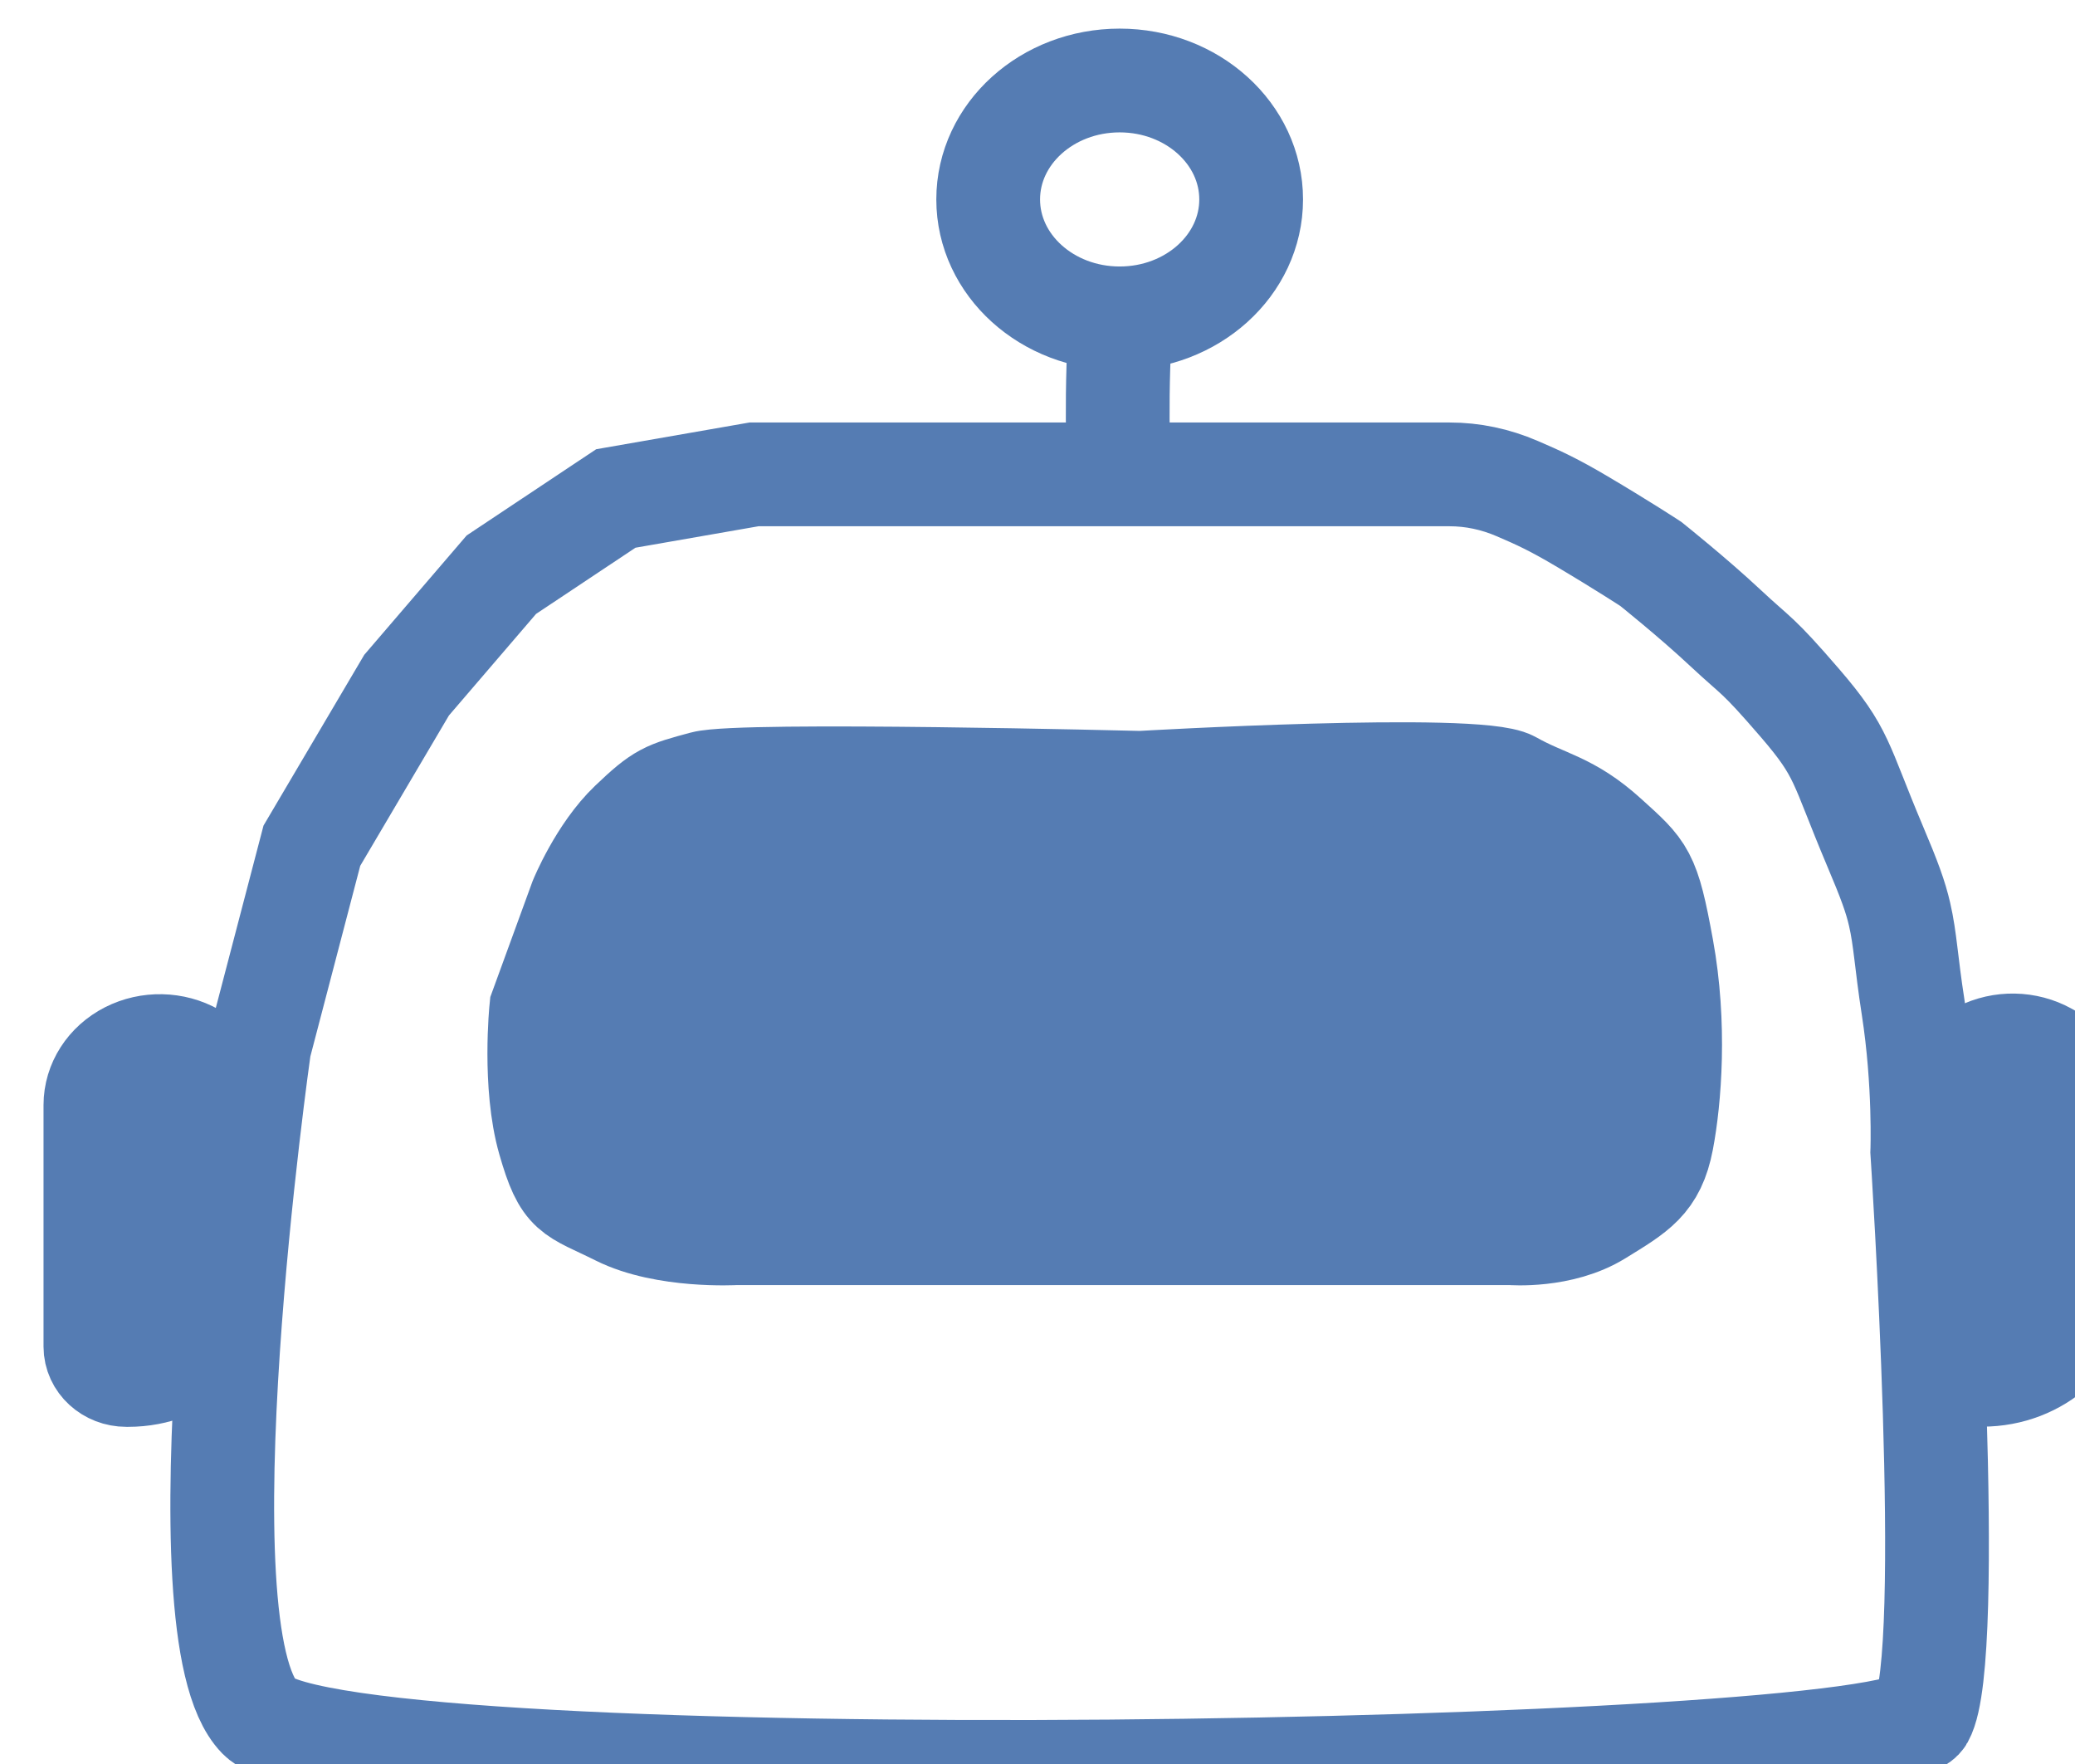
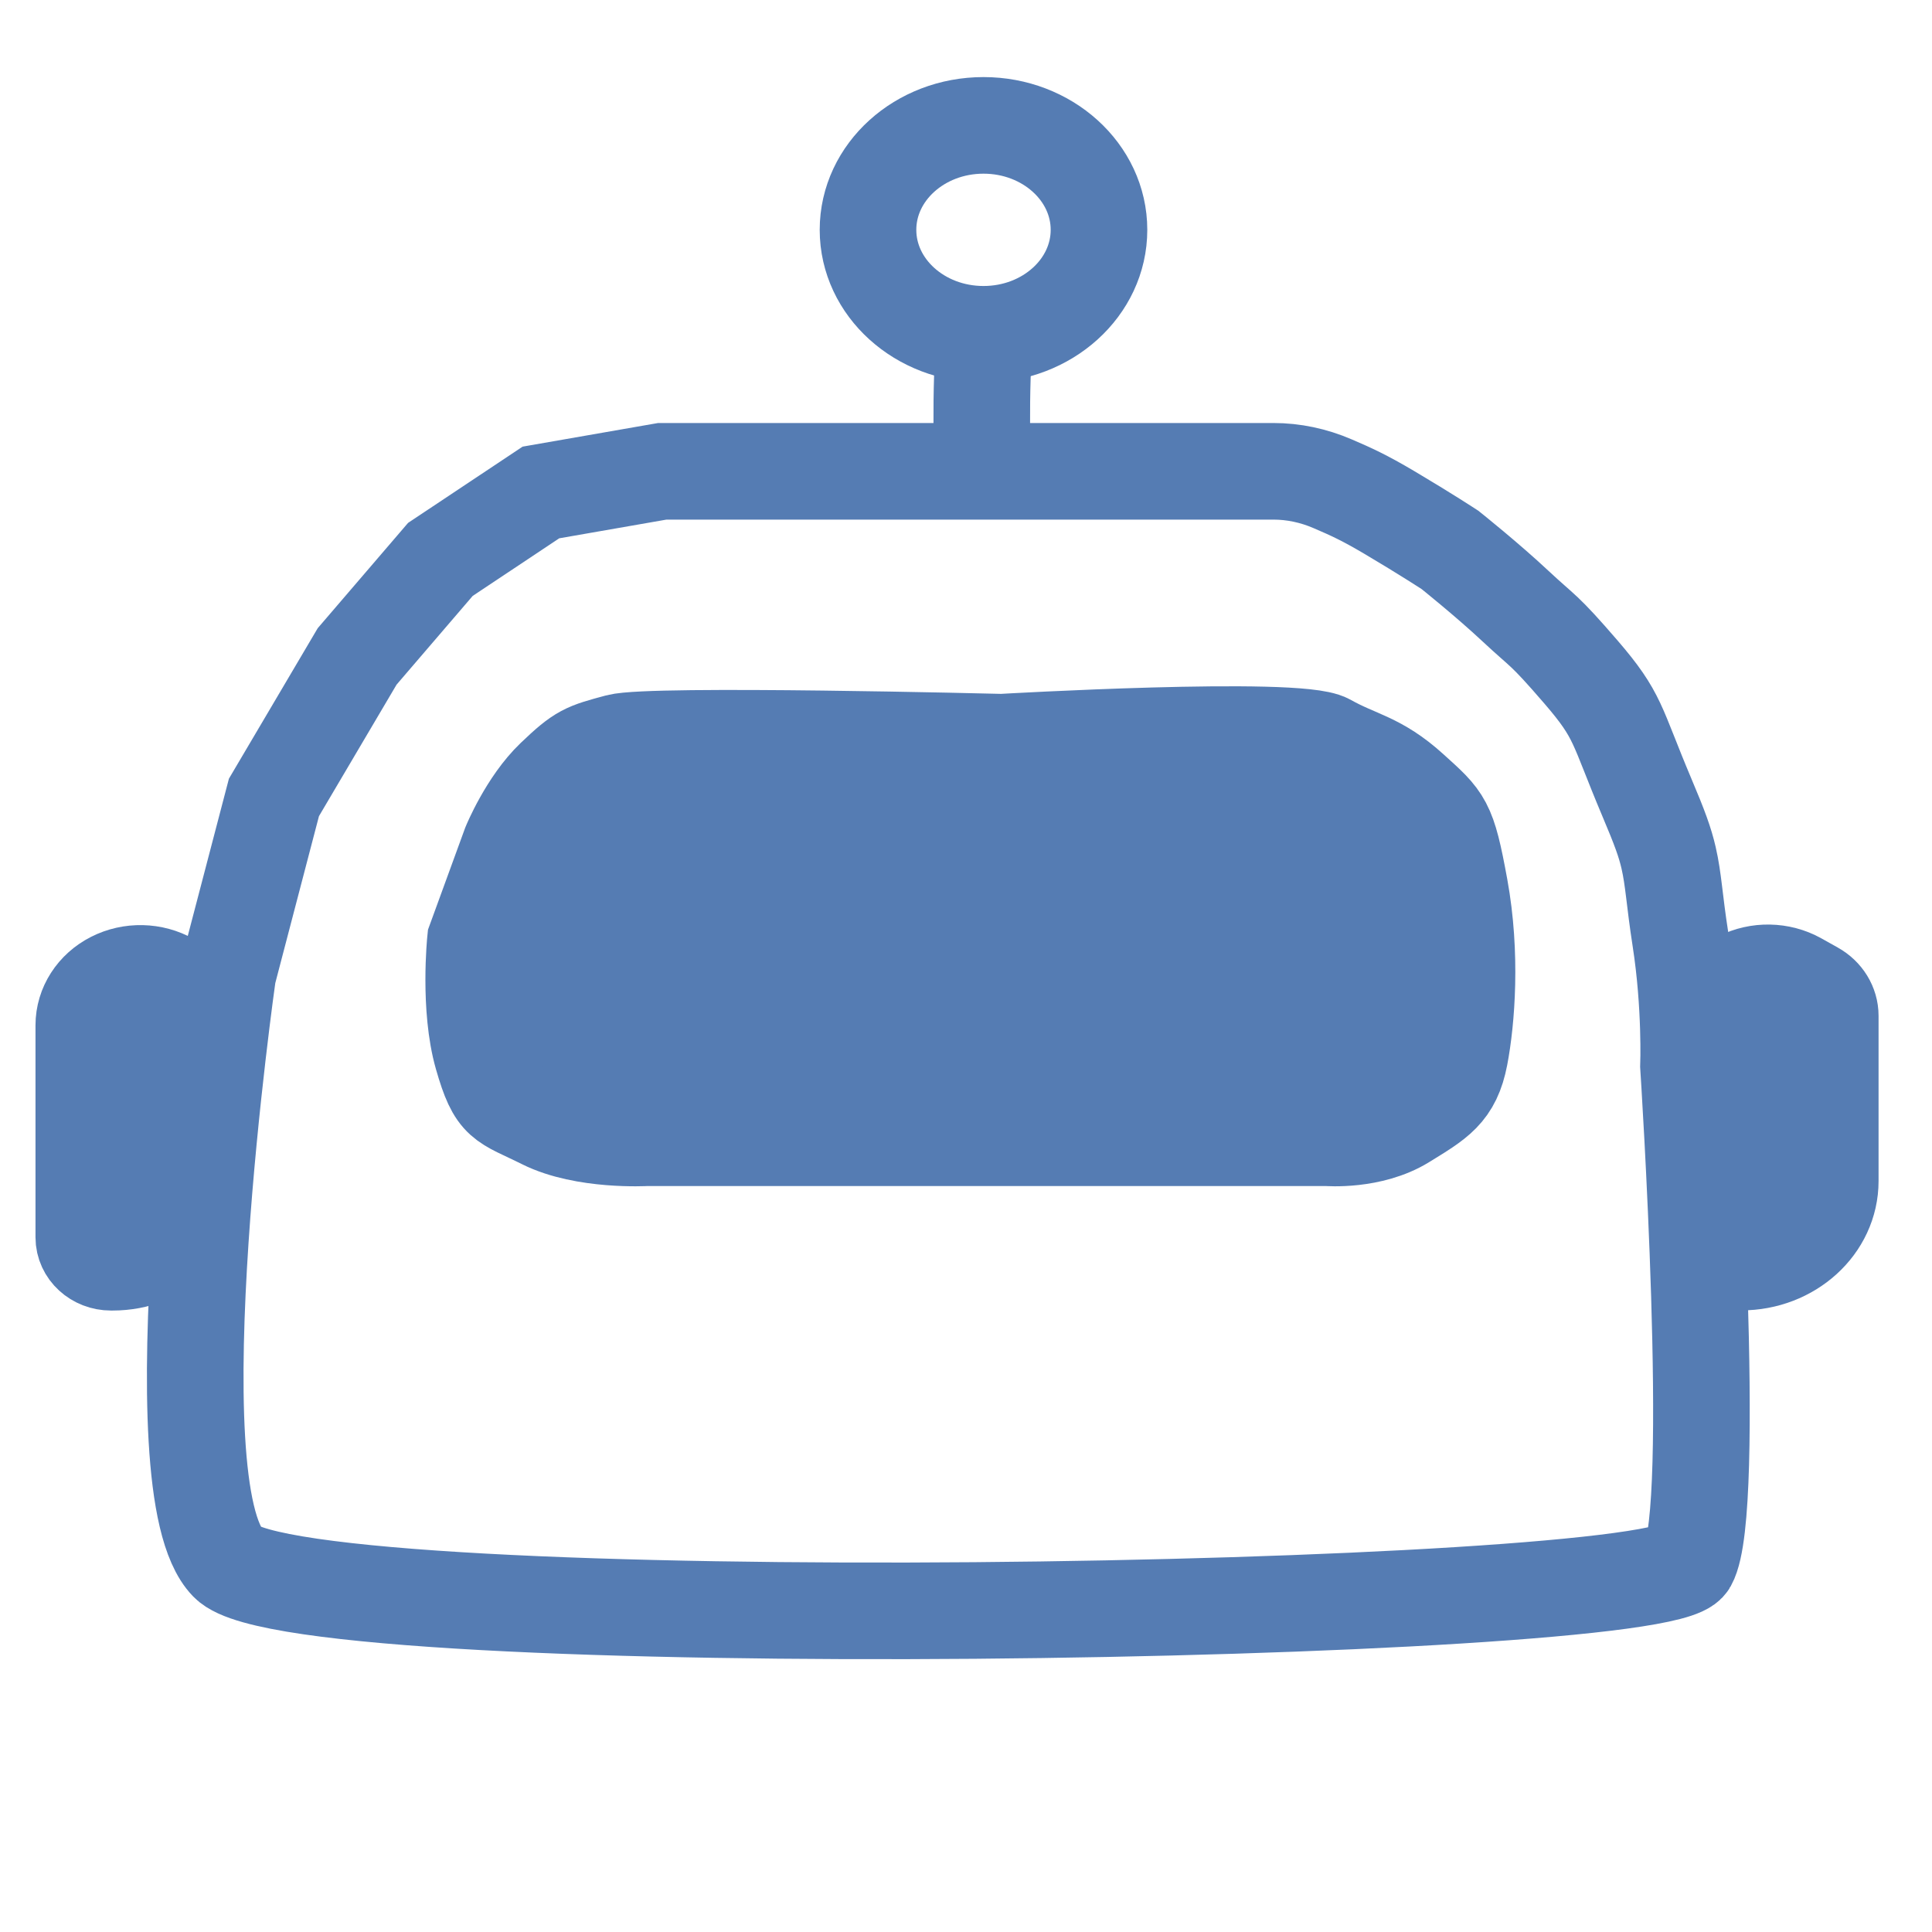
- <svg xmlns="http://www.w3.org/2000/svg" version="1.1" width="100" height="85" viewBox="0 0 100 85" xml:space="preserve">
+ <svg xmlns="http://www.w3.org/2000/svg" version="1.1" width="100" height="100" viewBox="0 0 106 100" xml:space="preserve">
  <defs>
</defs>
  <g transform="matrix(1.57 0 0 1.42 53.96 9.61)" id="GiM8aC8b2X8CQE9AYjhY6">
    <path style="stroke: rgb(85,124,179); stroke-width: 5; stroke-dasharray: none; stroke-linecap: butt; stroke-dashoffset: 0; stroke-linejoin: miter; stroke-miterlimit: 4; fill: none; fill-rule: nonzero; opacity: 1;" vector-effect="non-scaling-stroke" transform=" translate(0, 0)" d="M 0 -4.036 C 2.228 -4.036 4.036 -2.228 4.036 0 C 4.036 2.228 2.228 4.036 0 4.036 C -2.228 4.036 -4.036 2.228 -4.036 0 C -4.036 -2.228 -2.228 -4.036 0 -4.036 z" stroke-linecap="round" />
  </g>
  <g transform="matrix(3.12 0 0 4.5 52.03 54.12)" id="t-uP0AcYKfR7wnCMkJvm6">
    <path style="stroke: rgb(85,124,179); stroke-width: 5; stroke-dasharray: none; stroke-linecap: butt; stroke-dashoffset: 0; stroke-linejoin: miter; stroke-miterlimit: 4; fill: rgb(255,255,255); fill-rule: nonzero; opacity: 1;" vector-effect="non-scaling-stroke" transform=" translate(0, 0)" d="M -12.67 6.361 C -13.96 5.445 -12.67 -0.822 -12.67 -0.822 L -11.859 -2.971 L -10.396 -4.69 L -8.932 -5.873 L -7.164 -6.689 L -5.03 -6.947 L 5.716 -6.947 C 6.069 -6.947 6.421 -6.896 6.759 -6.795 C 7.092 -6.696 7.316 -6.625 7.751 -6.447 C 8.406 -6.178 8.823 -5.988 8.823 -5.988 C 8.823 -5.988 9.477 -5.626 9.976 -5.302 C 10.476 -4.978 10.452 -5.041 11.125 -4.5 C 11.797 -3.959 11.736 -3.871 12.284 -2.971 C 12.511 -2.6 12.604 -2.422 12.666 -2.235 C 12.755 -1.968 12.766 -1.725 12.874 -1.244 C 13.057 -0.424 13.016 0.307 13.016 0.307 C 13.016 0.307 13.528 5.727 13.016 6.361 C 12.504 6.995 -11.381 7.277 -12.67 6.361 z" stroke-linecap="round" />
  </g>
  <g transform="matrix(2.02 0 0 1.83 53.91 19.77)" id="Tk9utTB4732PhSaqiWx-u">
    <path style="stroke: rgb(85,124,179); stroke-width: 5; stroke-dasharray: none; stroke-linecap: butt; stroke-dashoffset: 0; stroke-linejoin: miter; stroke-miterlimit: 4; fill: rgb(255,255,255); fill-opacity: 0; fill-rule: nonzero; opacity: 1;" vector-effect="non-scaling-stroke" transform=" translate(0, 0)" d="M 0.023 -1.915 C -0.079 0.227 0.023 1.915 0.023 1.915" stroke-linecap="round" />
  </g>
  <g transform="matrix(1.87 0 0 1.83 53.24 48.37)" id="NzT8oSQmcHIGDwdIW32mC">
    <path style="stroke: rgb(85,124,179); stroke-width: 5; stroke-dasharray: none; stroke-linecap: butt; stroke-dashoffset: 0; stroke-linejoin: miter; stroke-miterlimit: 4; fill: rgb(85,124,179); fill-rule: nonzero; opacity: 1;" vector-effect="non-scaling-stroke" transform=" translate(0, 0)" d="M -12.209 -4.755 C -11.418 -5.526 -11.3 -5.553 -10.336 -5.819 C -9.372 -6.085 0.921 -5.819 0.921 -5.819 C 0.921 -5.819 9.59 -6.333 10.48 -5.819 C 11.37 -5.306 11.96 -5.283 12.929 -4.384 C 13.899 -3.485 14.001 -3.446 14.358 -1.452 C 14.715 0.542 14.56 2.515 14.358 3.591 C 14.155 4.668 13.693 4.922 12.723 5.534 C 11.754 6.147 10.48 6.04 10.48 6.04 L -9.52 6.04 C -9.52 6.04 -11.329 6.147 -12.528 5.534 C -13.727 4.922 -13.907 5.046 -14.316 3.591 C -14.724 2.137 -14.522 0.13 -14.522 0.13 L -13.499 -2.735 C -13.499 -2.735 -13 -3.984 -12.209 -4.755 z" stroke-linecap="round" />
  </g>
  <g transform="matrix(2.24 0 0 4116.99 53.96 73.7)" id="rbdEKIYhXR34_kCQdAUx7">
    <path style="stroke: rgb(85,124,179); stroke-width: 8; stroke-dasharray: none; stroke-linecap: round; stroke-dashoffset: 0; stroke-linejoin: round; stroke-miterlimit: 10; fill: none; fill-rule: nonzero; opacity: 1;" vector-effect="non-scaling-stroke" transform=" translate(-202.57, -158.18)" d="M 197.459 158.18 Q 197.461 158.18 197.517 158.18 Q 197.572 158.18 197.683 158.18 Q 197.794 158.18 197.905 158.18 Q 198.017 158.18 198.128 158.18 Q 198.239 158.18 198.35 158.18 Q 198.461 158.18 198.572 158.18 Q 198.683 158.18 198.794 158.18 Q 198.905 158.18 198.961 158.18 Q 199.017 158.18 199.072 158.18 Q 199.128 158.18 199.239 158.18 Q 199.35 158.18 199.461 158.18 Q 199.572 158.18 199.628 158.18 Q 199.683 158.18 199.794 158.18 Q 199.905 158.18 200.017 158.18 Q 200.128 158.18 200.239 158.18 Q 200.35 158.18 200.461 158.18 Q 200.572 158.18 200.683 158.18 Q 200.794 158.18 200.905 158.18 Q 201.017 158.18 201.128 158.18 Q 201.239 158.18 201.294 158.18 Q 201.35 158.18 201.405 158.18 Q 201.461 158.18 201.517 158.18 Q 201.572 158.18 201.628 158.18 Q 201.683 158.18 201.739 158.18 Q 201.794 158.18 201.905 158.18 Q 202.017 158.18 202.072 158.18 Q 202.128 158.18 202.183 158.18 Q 202.239 158.18 202.35 158.18 Q 202.461 158.18 202.517 158.18 Q 202.572 158.18 202.683 158.18 Q 202.794 158.18 202.85 158.18 Q 202.905 158.18 202.961 158.18 Q 203.017 158.18 203.072 158.18 Q 203.128 158.18 203.183 158.18 Q 203.239 158.18 203.294 158.18 Q 203.35 158.18 203.405 158.18 Q 203.461 158.18 203.517 158.18 Q 203.572 158.18 203.683 158.18 Q 203.794 158.18 203.905 158.18 Q 204.017 158.18 204.128 158.18 Q 204.239 158.18 204.35 158.18 Q 204.461 158.18 204.572 158.18 Q 204.683 158.18 204.794 158.18 Q 204.905 158.18 204.961 158.18 Q 205.017 158.18 205.128 158.18 Q 205.239 158.18 205.294 158.18 Q 205.35 158.18 205.405 158.18 Q 205.461 158.18 205.517 158.18 Q 205.572 158.18 205.683 158.18 Q 205.794 158.18 205.905 158.18 Q 206.017 158.18 206.128 158.18 Q 206.239 158.18 206.294 158.18 Q 206.35 158.18 206.461 158.18 Q 206.572 158.18 206.628 158.18 Q 206.683 158.18 206.739 158.18 Q 206.794 158.18 206.85 158.18 Q 206.905 158.18 206.961 158.18 Q 207.017 158.18 207.072 158.18 Q 207.128 158.18 207.183 158.18 Q 207.239 158.18 207.294 158.18 Q 207.35 158.18 207.405 158.18 Q 207.461 158.18 207.572 158.18 L 207.685 158.18" stroke-linecap="round" />
  </g>
  <g transform="matrix(0.59 0 0 1.63 97.14 58.31)" id="A4xhc5CSfdR3rNRDcJJ2E">
    <path style="stroke: rgb(85,124,179); stroke-width: 5; stroke-dasharray: none; stroke-linecap: butt; stroke-dashoffset: 0; stroke-linejoin: miter; stroke-miterlimit: 4; fill: rgb(85,124,179); fill-rule: nonzero; opacity: 1;" vector-effect="non-scaling-stroke" transform=" translate(0, 0)" d="M -5.556 -3.118 C -5.556 -3.752 -4.516 -4.335 -2.838 -4.645 C -1.16 -4.954 0.894 -4.941 2.534 -4.61 L 4.06 -4.301 L 4.06 -4.301 C 4.989 -4.114 5.556 -3.78 5.556 -3.421 L 5.556 2.139 L 5.556 2.139 C 5.556 3.646 1.846 4.868 -2.73 4.868 L -3.015 4.868 L -3.015 4.868 C -4.418 4.868 -5.556 4.493 -5.556 4.031 z" stroke-linecap="round" />
  </g>
  <g transform="matrix(0.58 0 0 1.63 7.82 58.33)" id="iP-vrY9P9QLS1nKlPjAja">
    <path style="stroke: rgb(85,124,179); stroke-width: 5; stroke-dasharray: none; stroke-linecap: butt; stroke-dashoffset: 0; stroke-linejoin: miter; stroke-miterlimit: 4; fill: rgb(85,124,179); fill-rule: nonzero; opacity: 1;" vector-effect="non-scaling-stroke" transform=" translate(0, 0)" d="M -5.556 -3.116 C -5.556 -3.749 -4.503 -4.333 -2.806 -4.641 C -1.109 -4.949 0.968 -4.933 2.619 -4.599 L 4.052 -4.31 L 4.052 -4.31 C 4.987 -4.121 5.556 -3.788 5.556 -3.43 L 5.556 2.128 L 5.556 2.128 C 5.556 3.638 1.801 4.861 -2.83 4.861 L -2.985 4.861 L -2.985 4.861 C -4.404 4.861 -5.556 4.486 -5.556 4.023 z" stroke-linecap="round" />
  </g>
  <g transform="matrix(1 0 0 1 204.12 168.87)" id="UHqtlzKOinKL1yfqwpe2h">
    <path style="stroke: rgb(85,124,179); stroke-width: 1; stroke-dasharray: none; stroke-linecap: butt; stroke-dashoffset: 0; stroke-linejoin: miter; stroke-miterlimit: 4; fill: rgb(255,255,255); fill-opacity: 0; fill-rule: nonzero; opacity: 1;" vector-effect="non-scaling-stroke" transform=" translate(0, 0)" d="M -43.827 8.803 C 40.37 11.766 39.63 3.865 39.63 3.865 L 39.63 -4.777 L 39.63 -4.777 L 39.63 -4.777 L 43.827 -9.468" stroke-linecap="round" />
  </g>
</svg>
